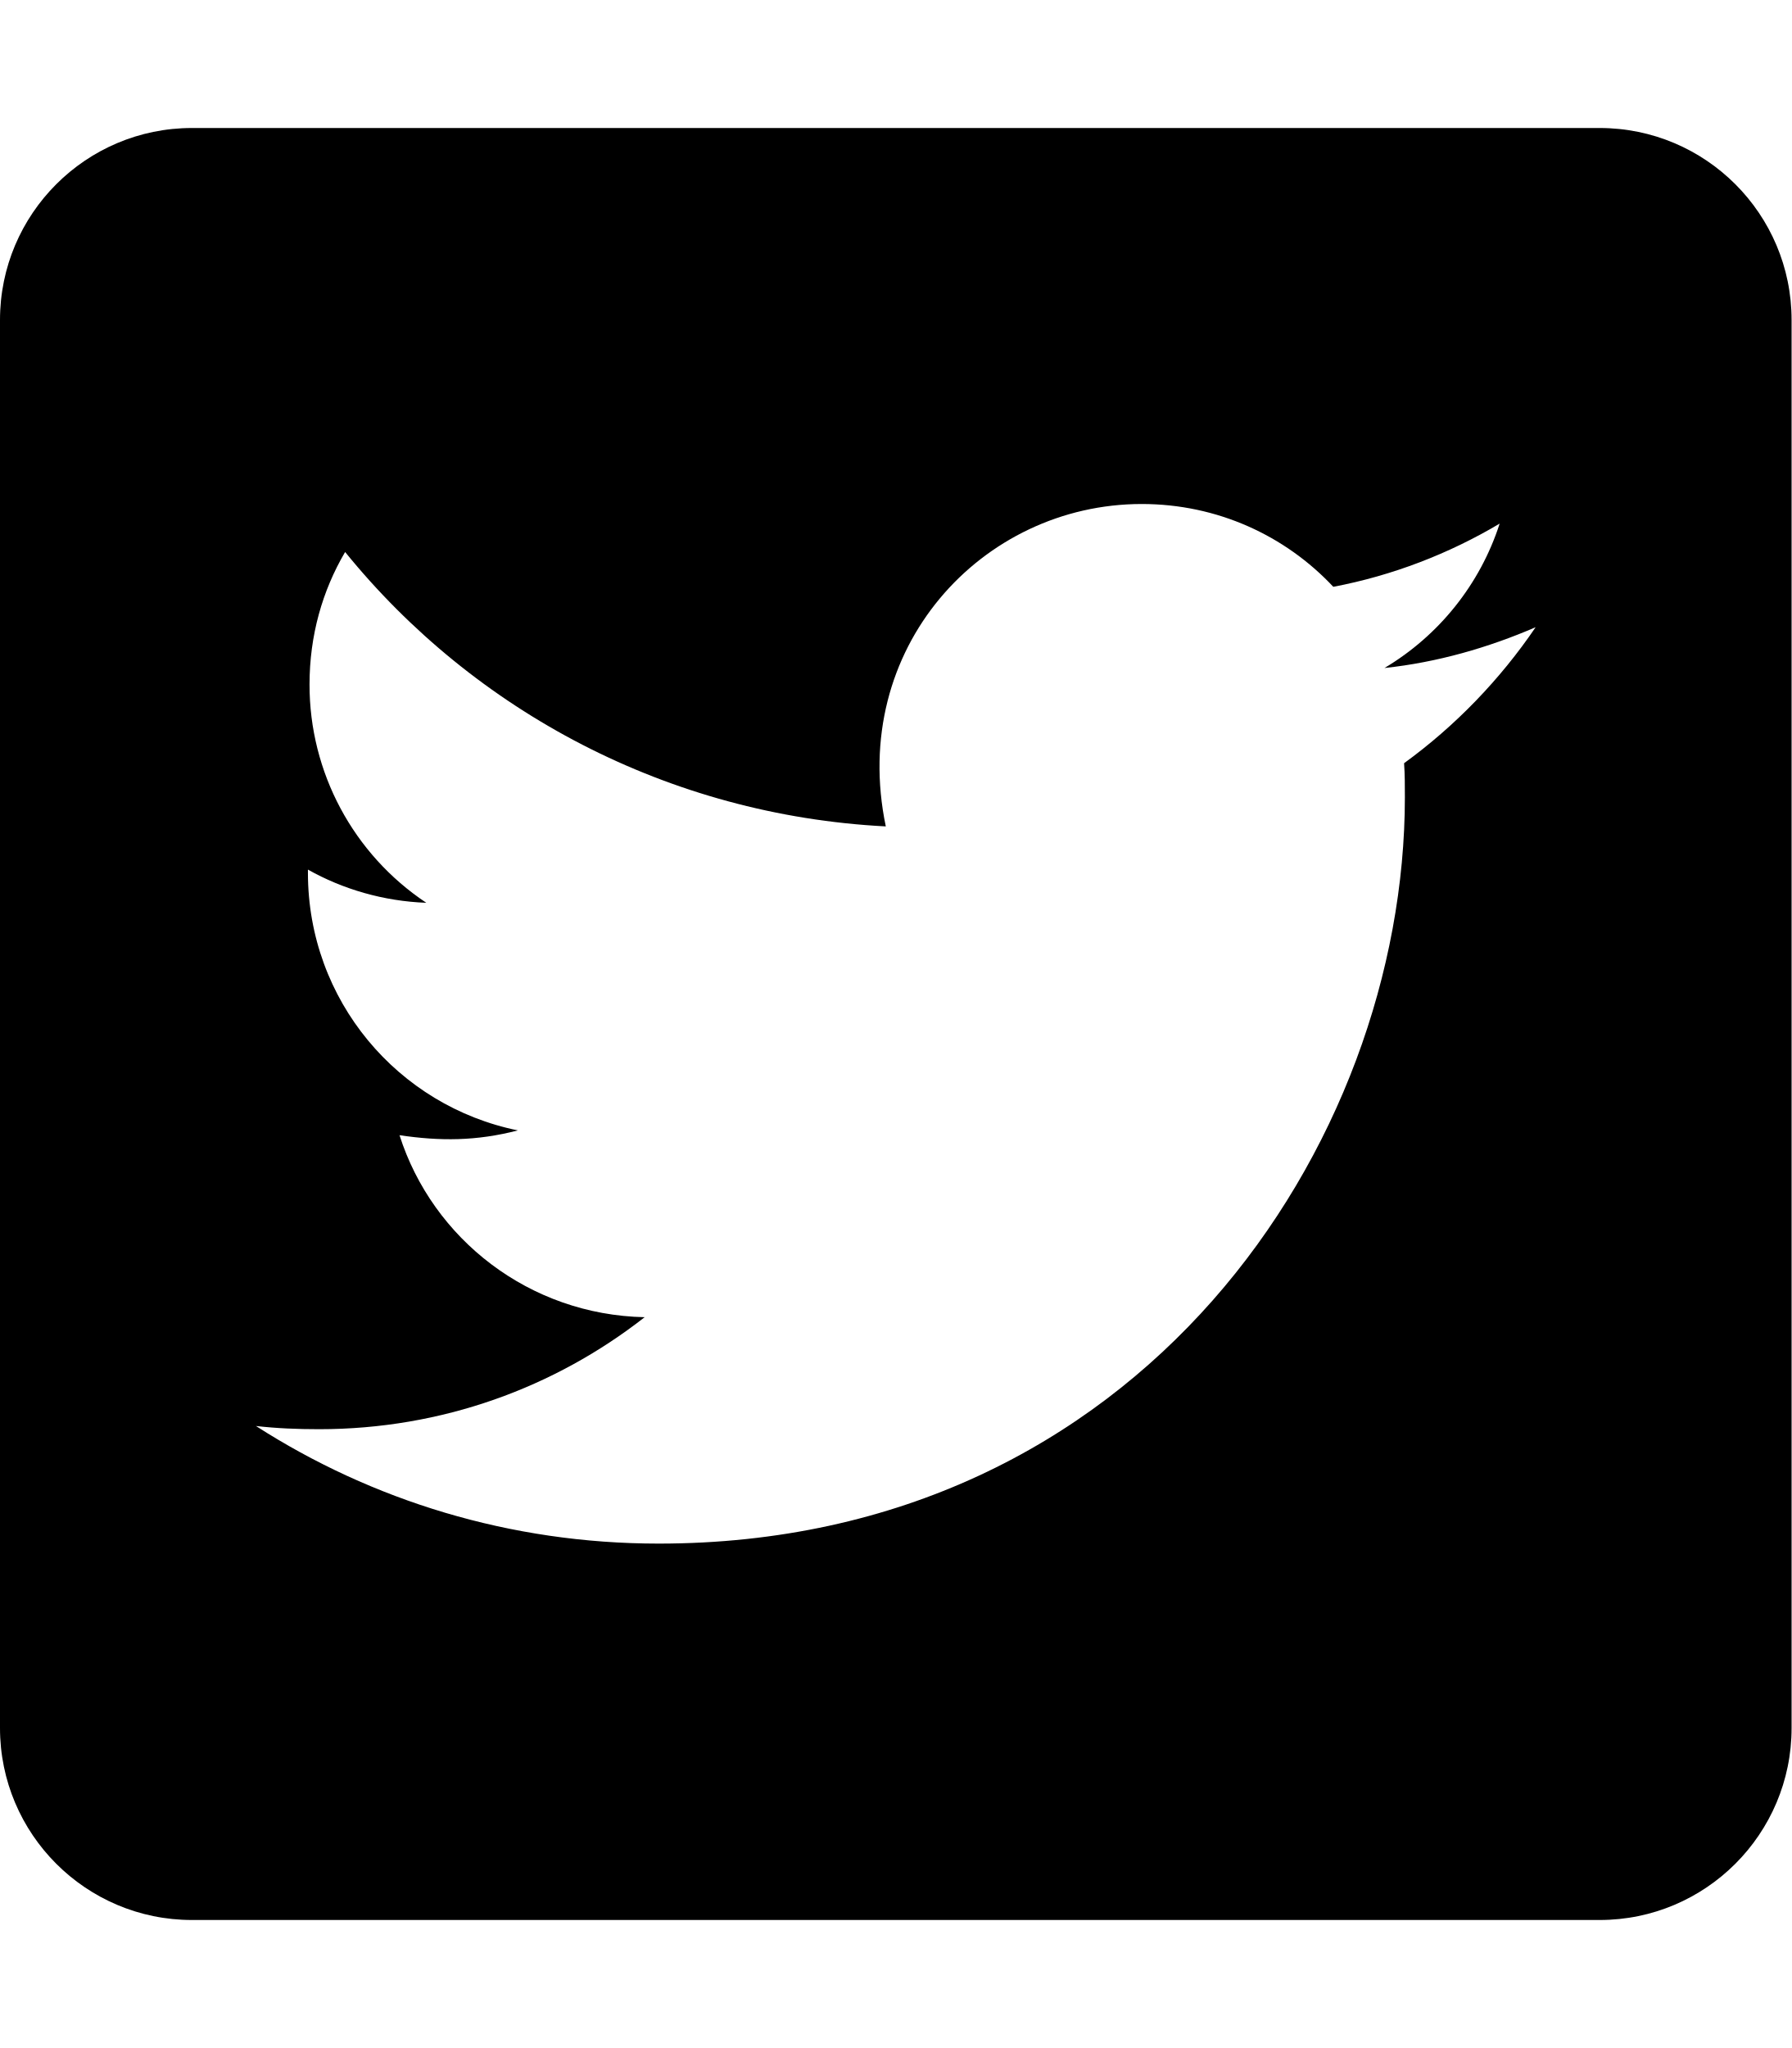
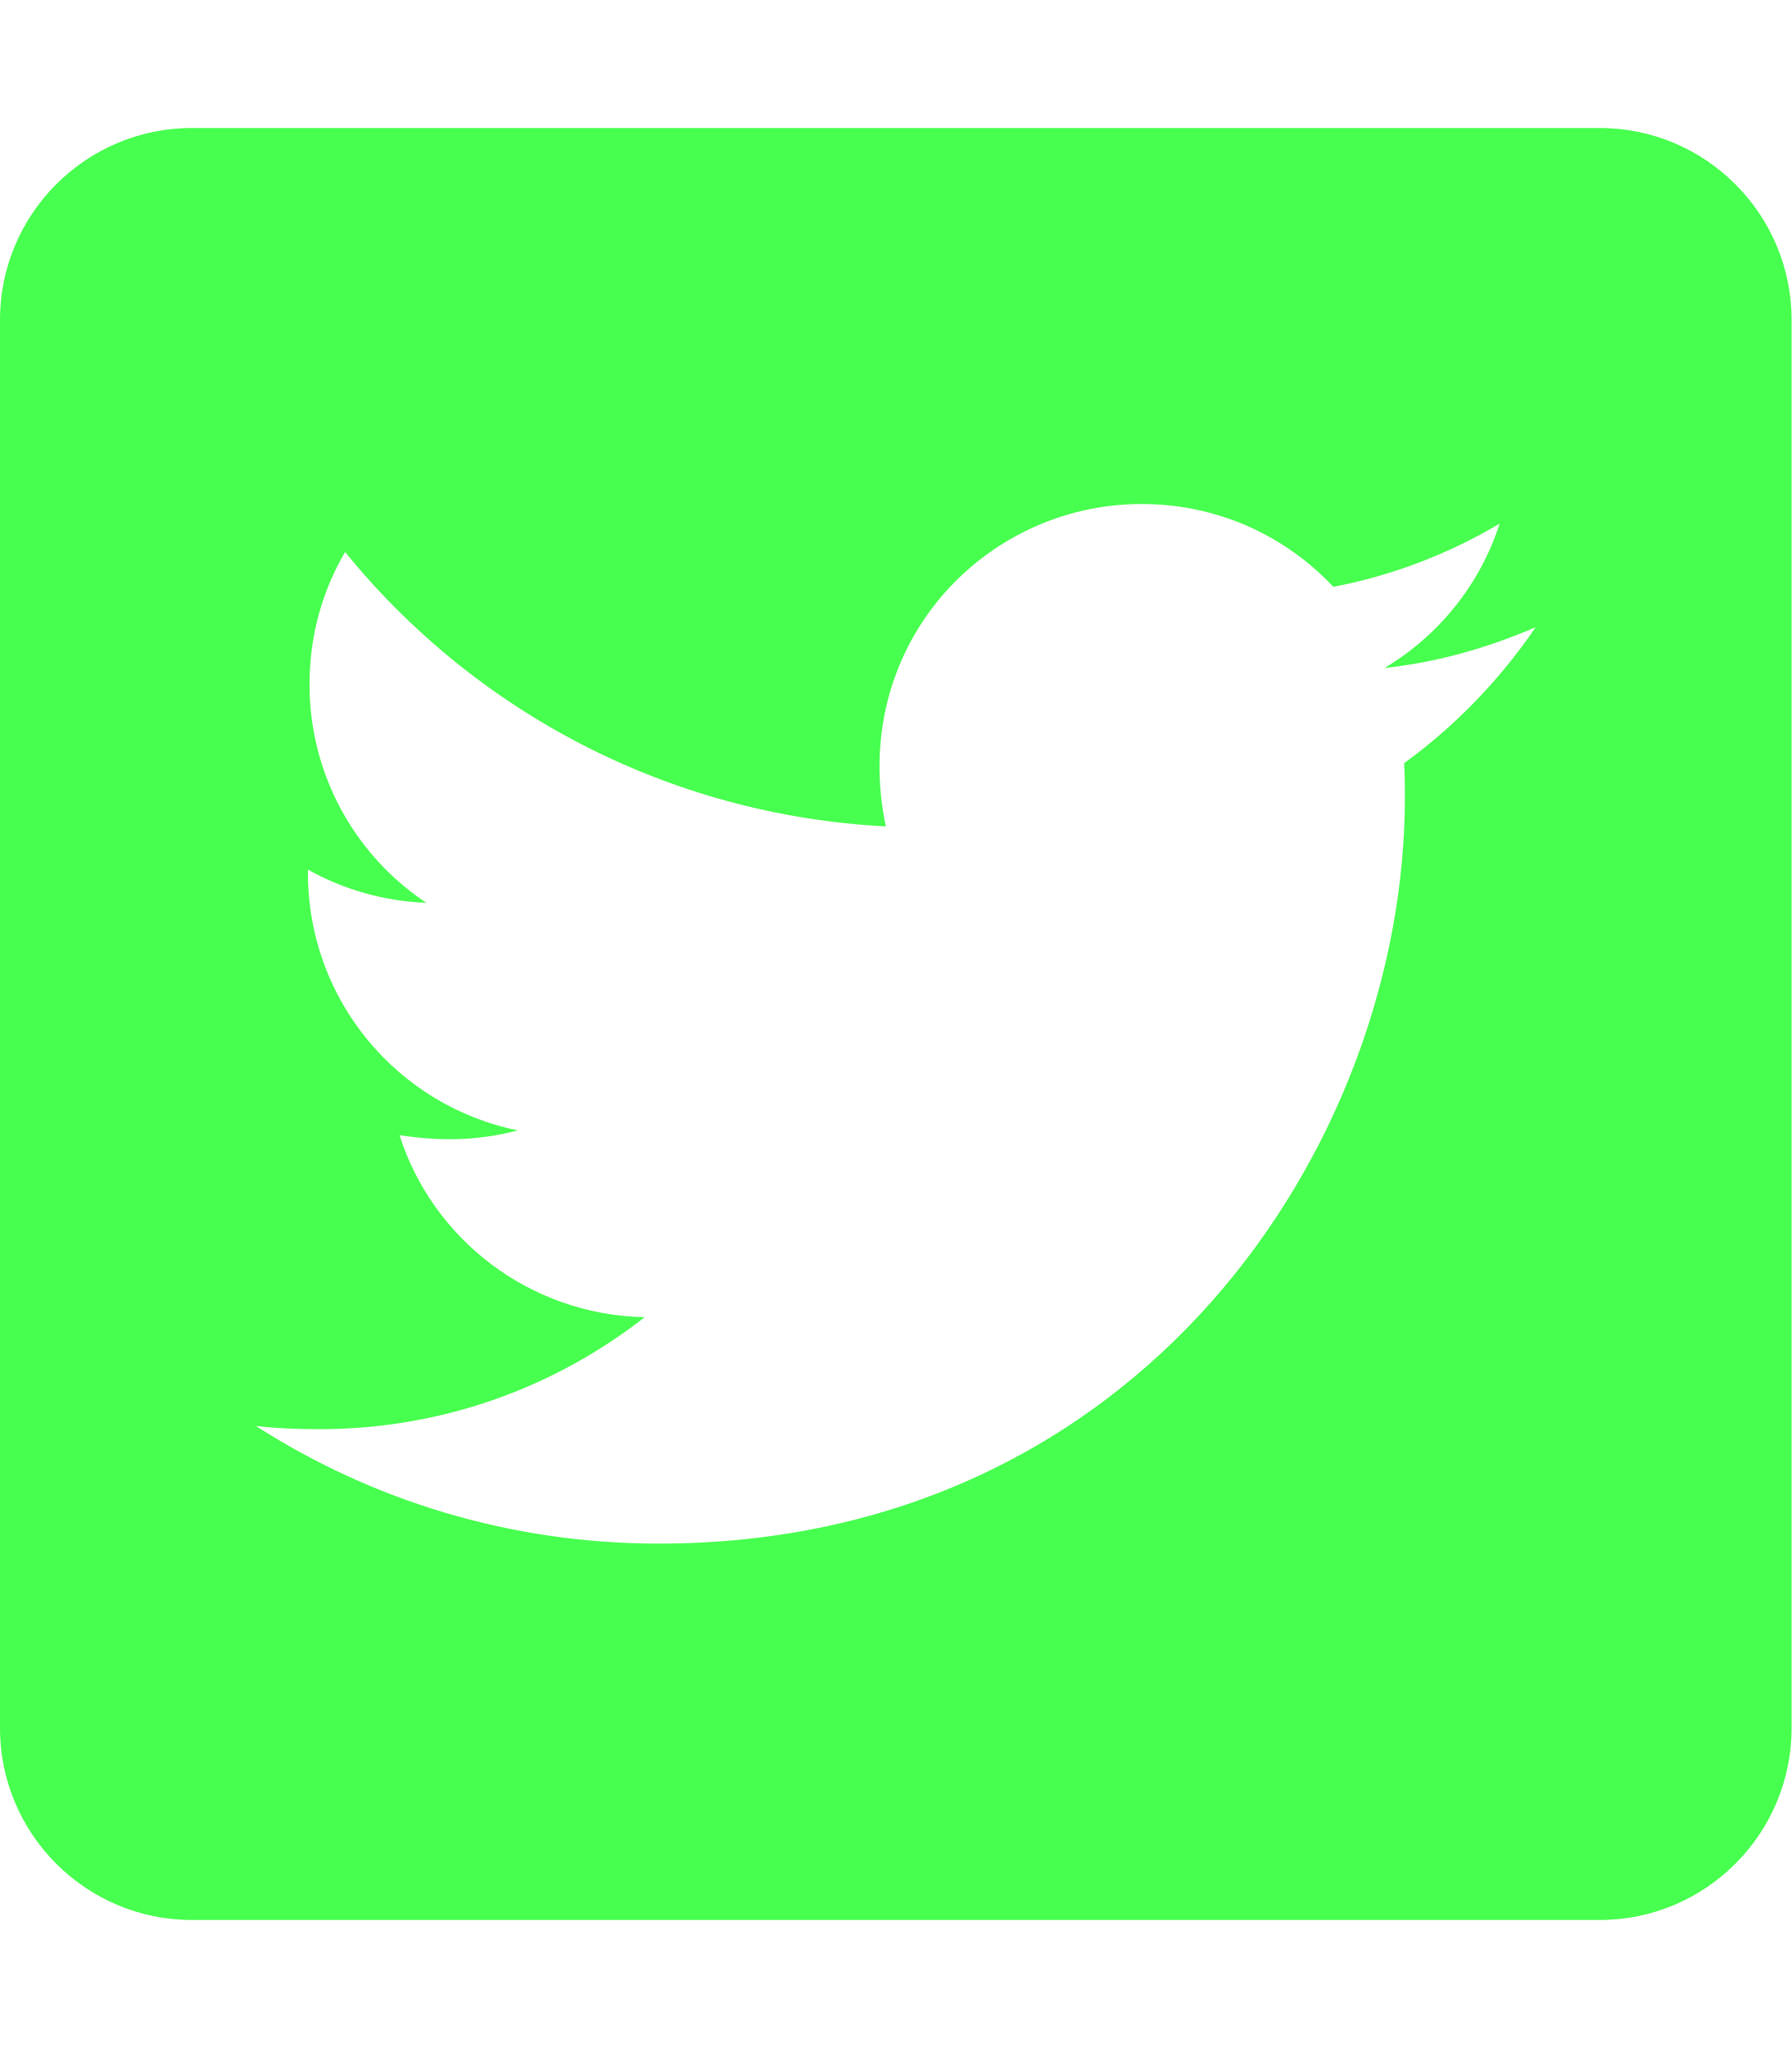
<svg xmlns="http://www.w3.org/2000/svg" aria-hidden="true" focusable="false" data-prefix="fab" data-icon="twitter-square" class="svg-inline--fa fa-twitter-square fa-w-14" role="img" viewBox="0 0 448 512">
-   <path fill="currentColor" d="M400 32H48C21.5 32 0 53.5 0 80v352c0 26.5 21.5 48 48 48h352c26.5 0 48-21.5 48-48V80c0-26.5-21.5-48-48-48zm-48.9 158.8c.2 2.8.2 5.7.2 8.5 0 86.7-66 186.6-186.6 186.6-37.2 0-71.7-10.8-100.7-29.4 5.3.6 10.4.8 15.8.8 30.7 0 58.9-10.4 81.4-28-28.8-.6-53-19.5-61.3-45.5 10.1 1.5 19.2 1.5 29.6-1.2-30-6.1-52.5-32.5-52.5-64.4v-.8c8.7 4.9 18.9 7.9 29.6 8.3a65.447 65.447 0 0 1-29.2-54.6c0-12.2 3.2-23.4 8.9-33.1 32.3 39.8 80.8 65.8 135.2 68.6-9.3-44.5 24-80.6 64-80.6 18.9 0 35.9 7.9 47.9 20.7 14.8-2.8 29-8.3 41.6-15.8-4.9 15.2-15.2 28-28.8 36.1 13.2-1.4 26-5.1 37.8-10.2-8.9 13.1-20.1 24.7-32.9 34z" />
+   <path fill="#47ff4e" d="M400 32H48C21.5 32 0 53.5 0 80v352c0 26.5 21.5 48 48 48h352c26.5 0 48-21.5 48-48V80c0-26.5-21.5-48-48-48zm-48.9 158.8c.2 2.8.2 5.7.2 8.5 0 86.7-66 186.6-186.6 186.6-37.2 0-71.7-10.8-100.7-29.4 5.3.6 10.4.8 15.8.8 30.7 0 58.9-10.4 81.4-28-28.8-.6-53-19.5-61.3-45.5 10.1 1.5 19.2 1.5 29.6-1.2-30-6.1-52.5-32.5-52.5-64.4v-.8c8.7 4.9 18.9 7.9 29.6 8.3a65.447 65.447 0 0 1-29.2-54.6c0-12.2 3.2-23.4 8.9-33.1 32.3 39.8 80.8 65.8 135.2 68.6-9.3-44.5 24-80.6 64-80.6 18.9 0 35.9 7.9 47.9 20.7 14.8-2.8 29-8.3 41.6-15.8-4.9 15.2-15.2 28-28.8 36.1 13.2-1.4 26-5.1 37.8-10.2-8.9 13.1-20.1 24.7-32.9 34z" />
</svg>
